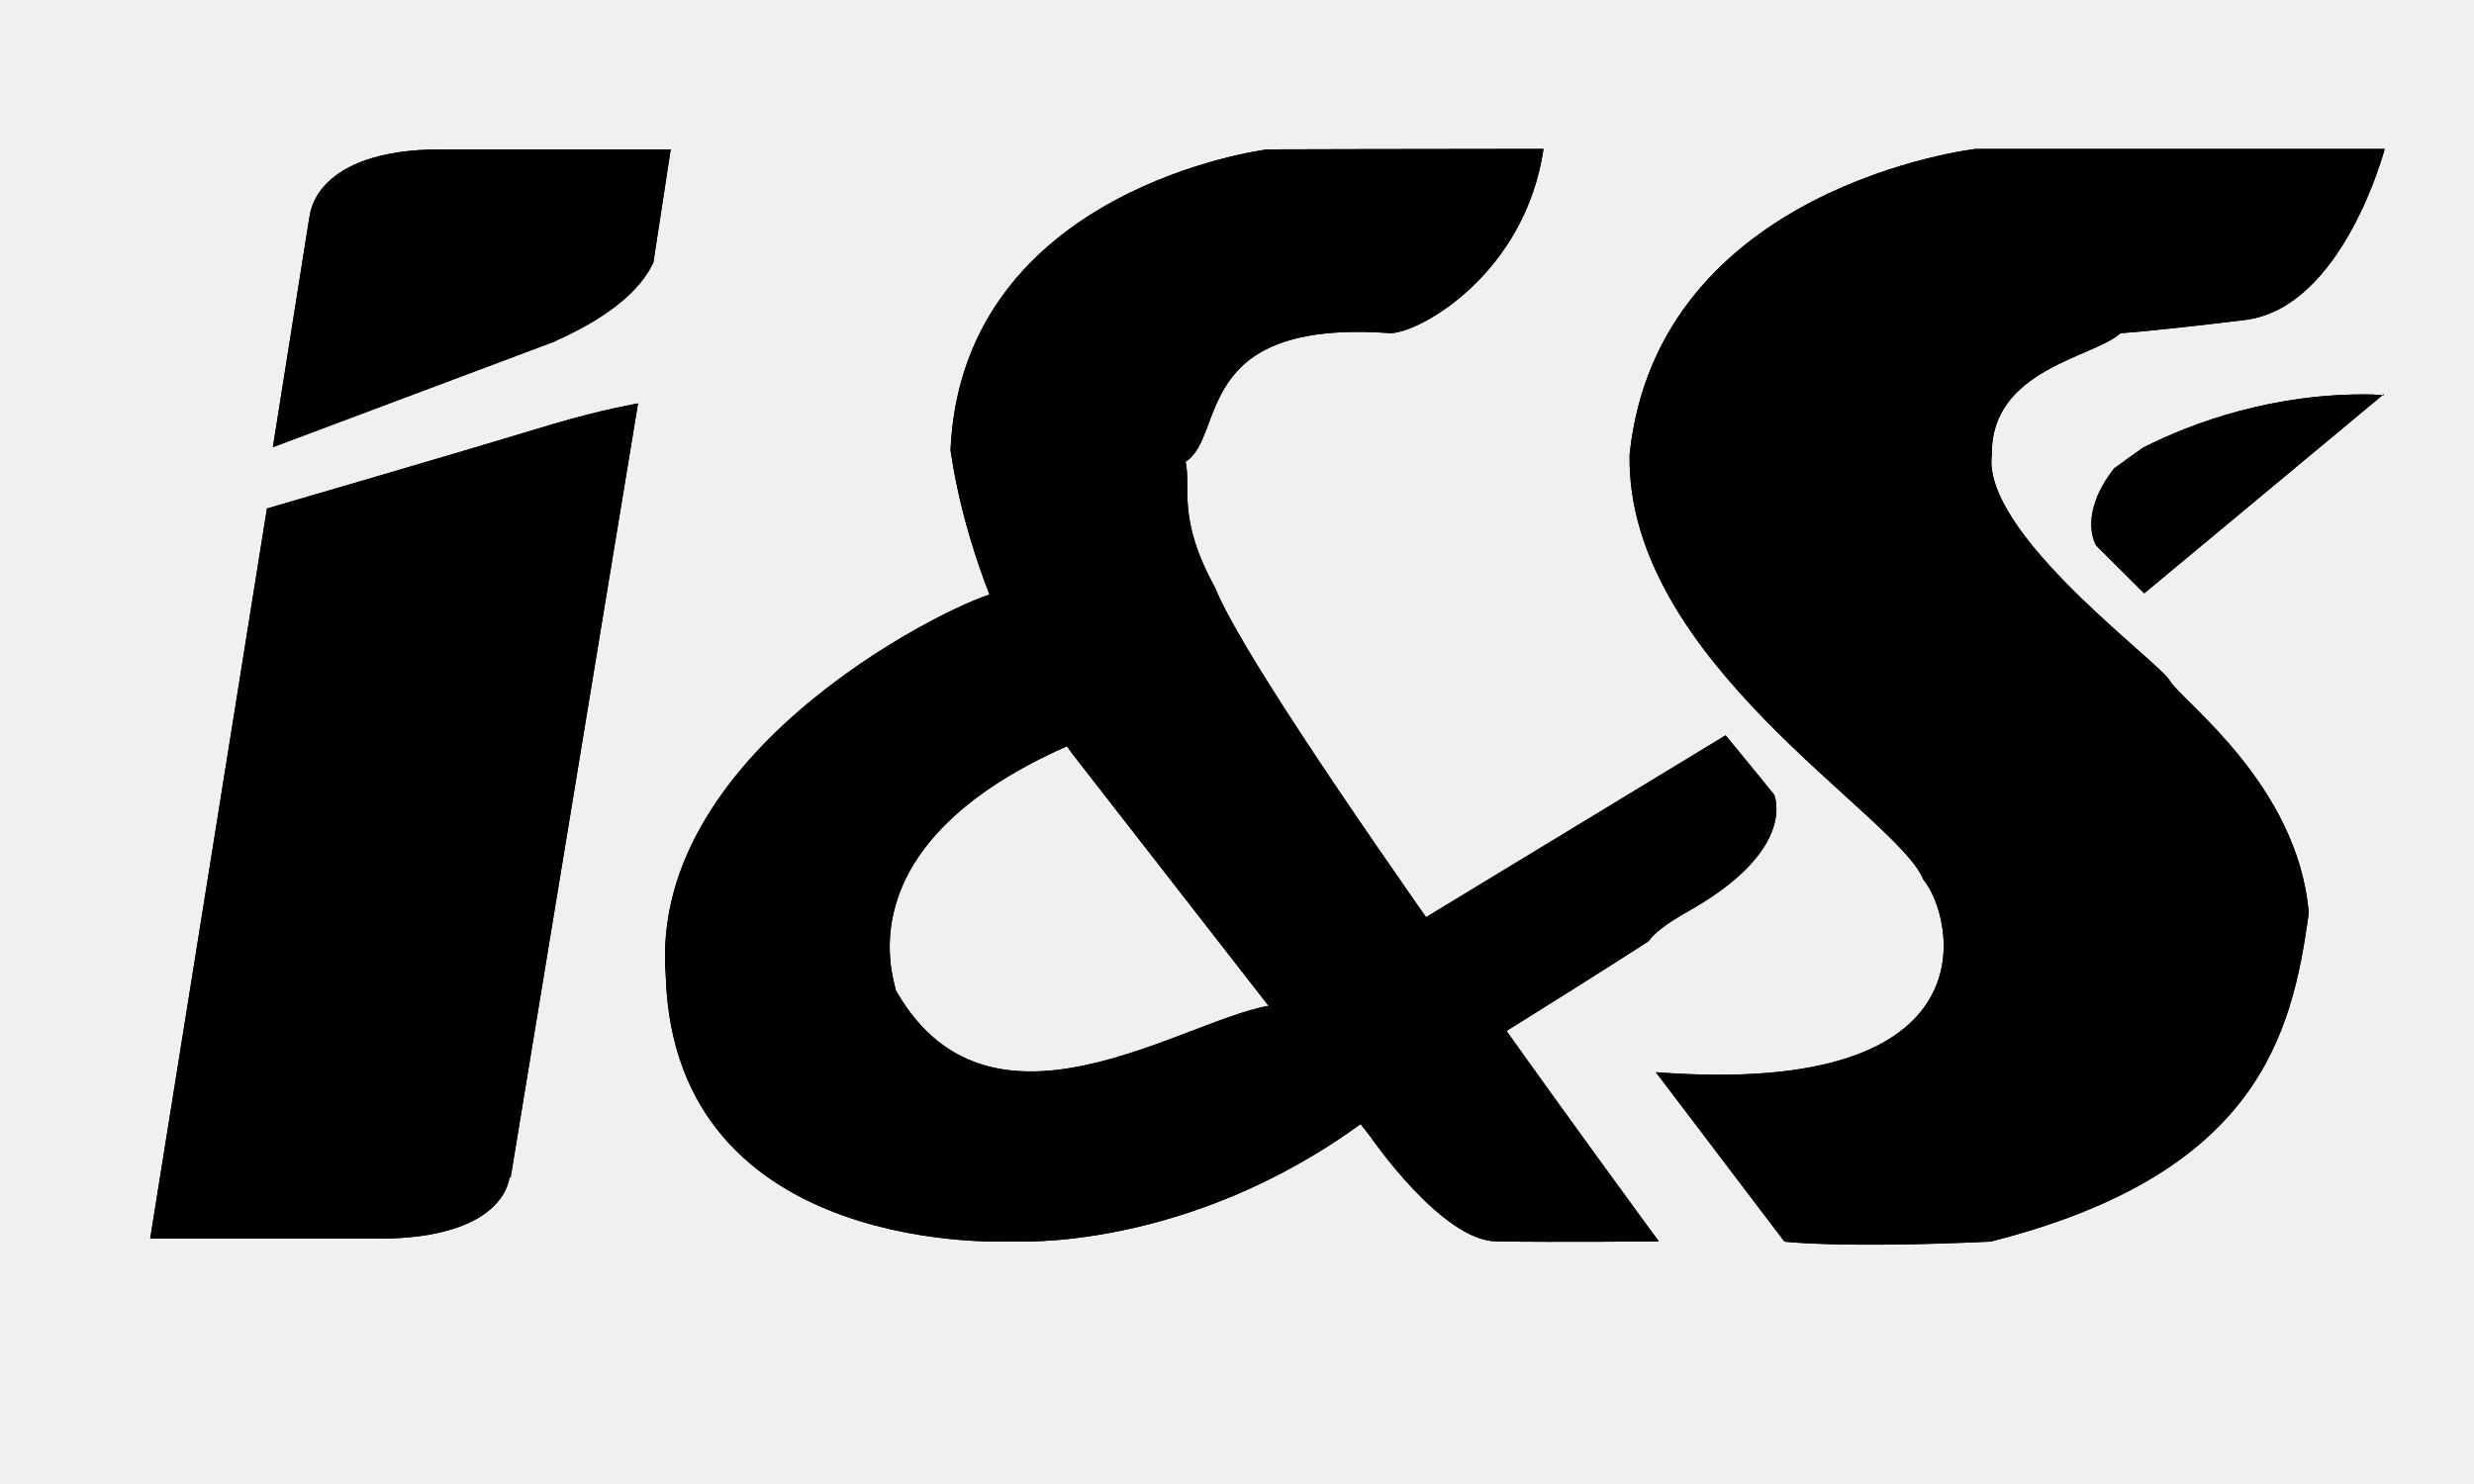
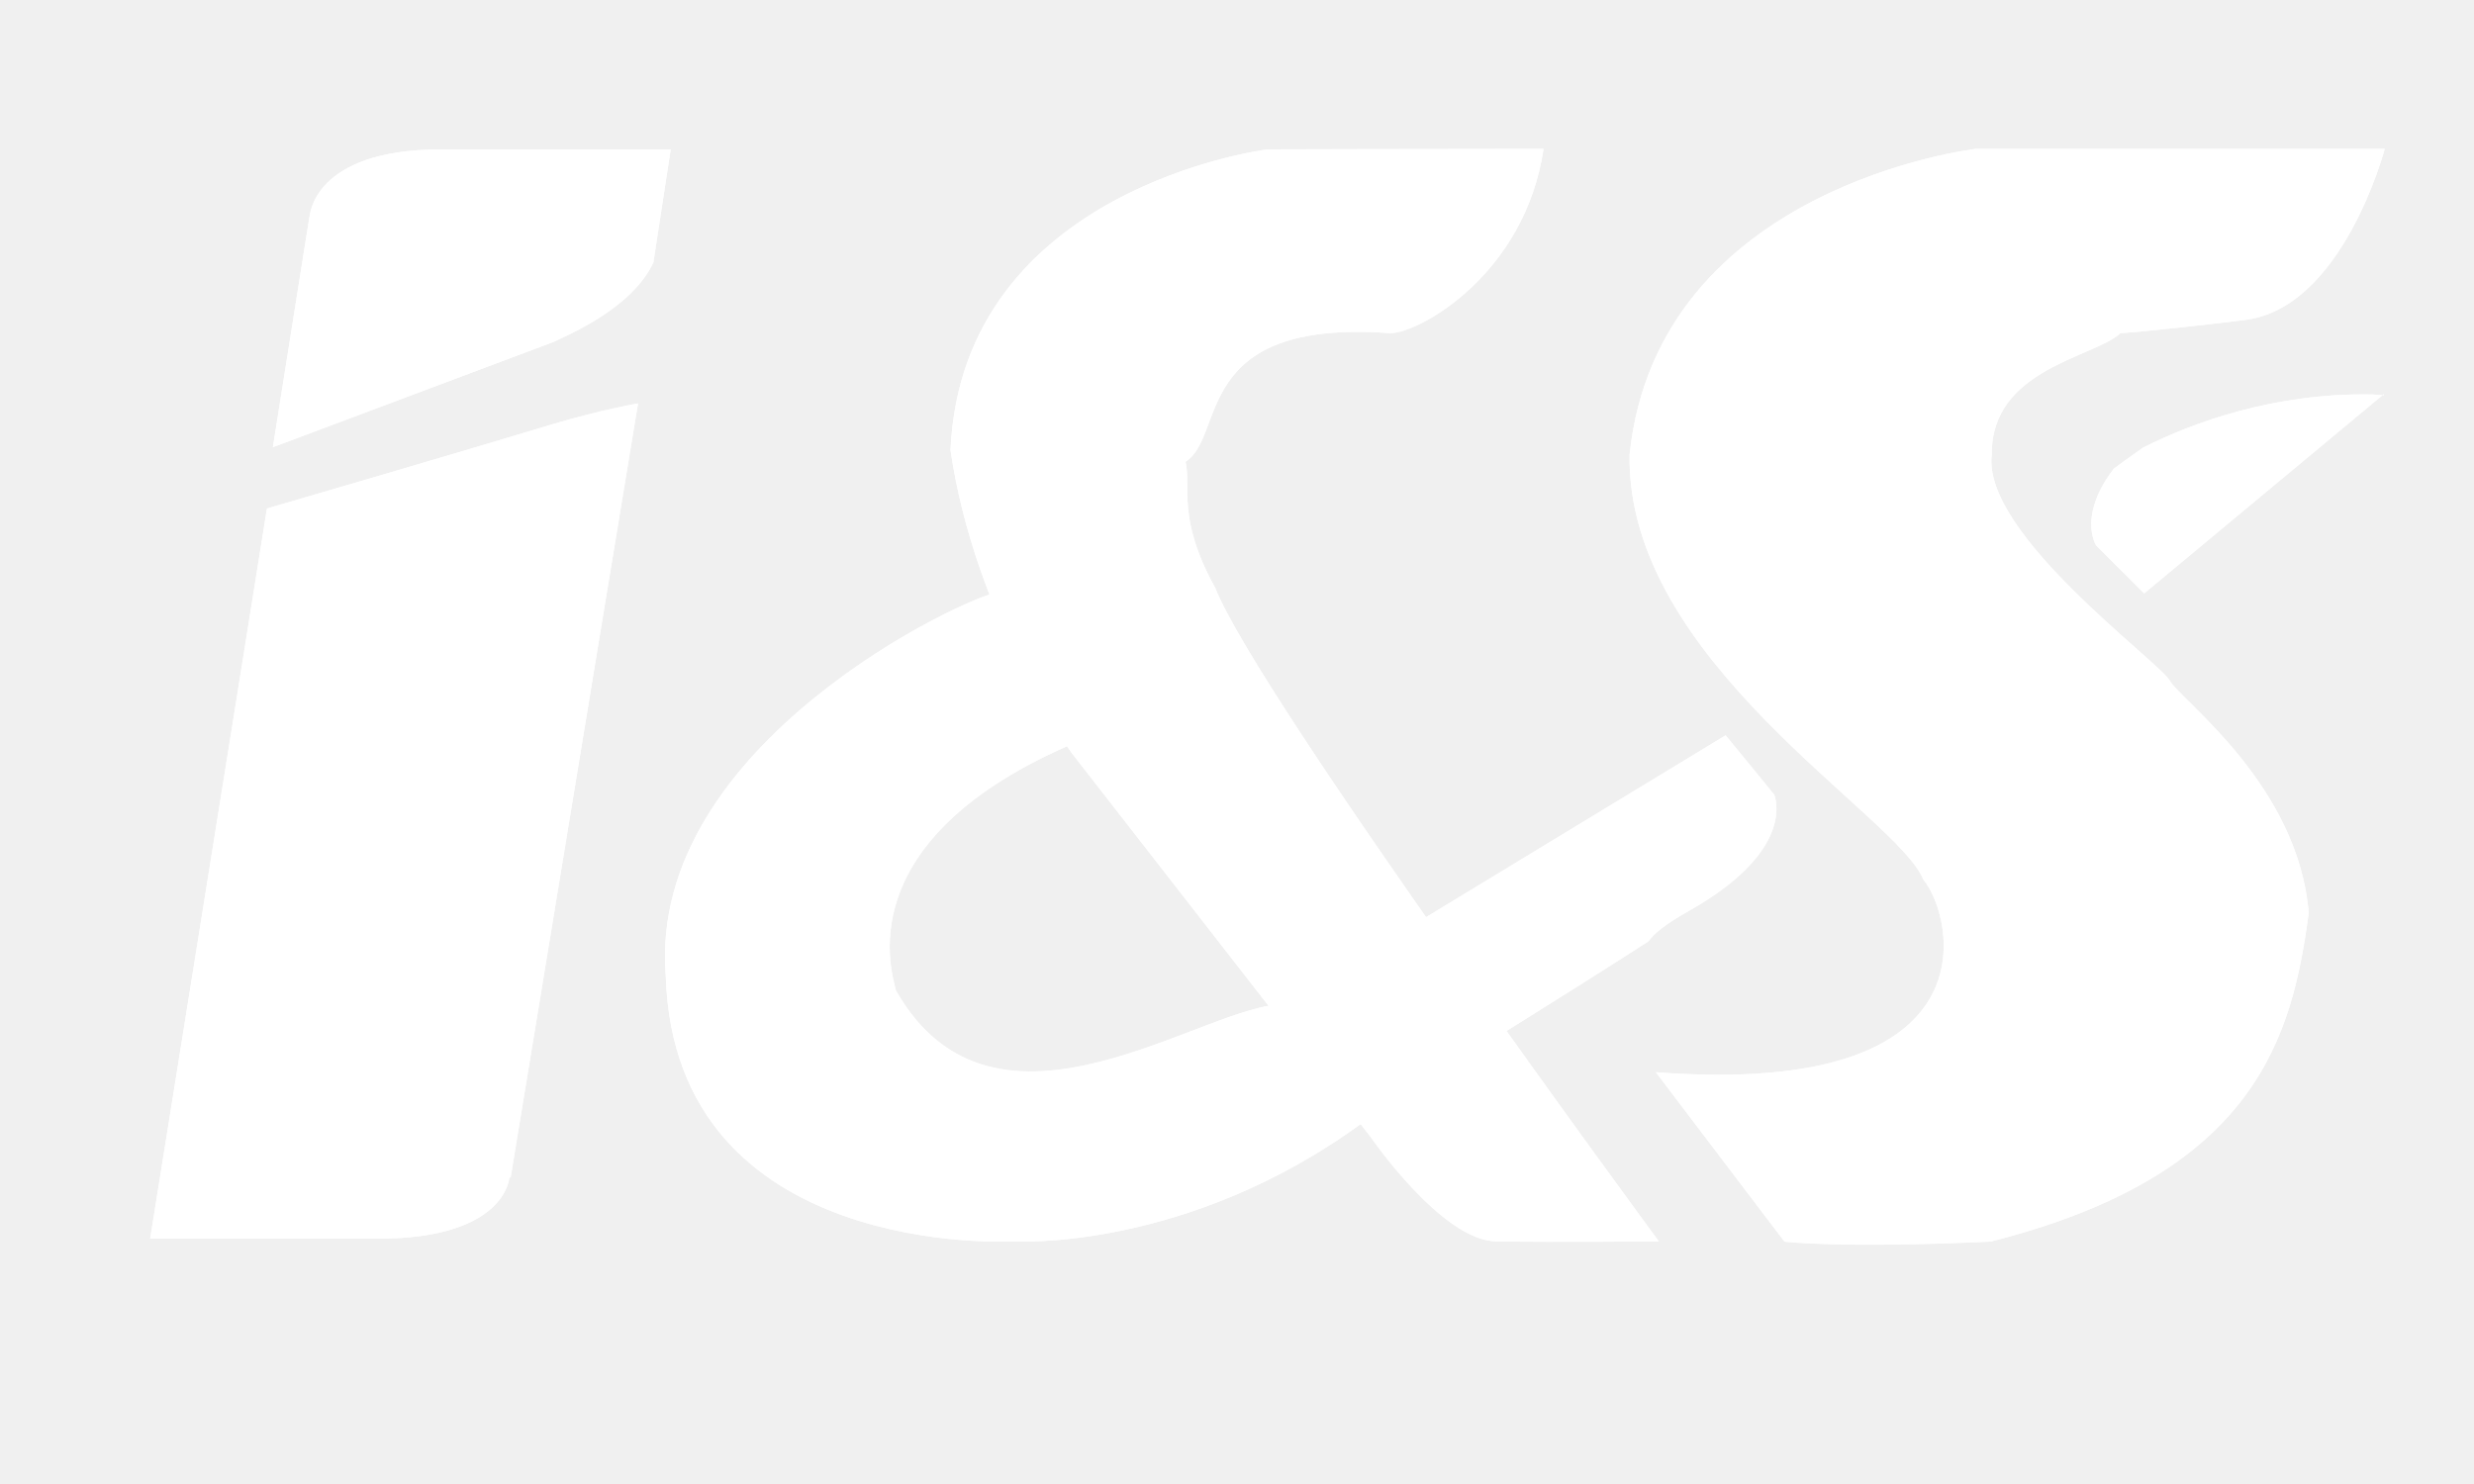
<svg xmlns="http://www.w3.org/2000/svg" xmlns:xlink="http://www.w3.org/1999/xlink" version="1.1" preserveAspectRatio="xMidYMid meet" viewBox="0 0 100 60" width="100" height="60">
  <defs>
    <path d="M36.21 40.04C36.1 39.45 34.11 33.96 43.55 29.99C53 26.01 41.27 23.9 40.25 23.98C39.23 24.06 26.16 30.04 26.91 39.45C27.26 50.98 40.96 50.19 40.96 50.19C40.96 50.19 47.96 50.63 55.13 45.35C62.29 40.08 55.54 44.88 55.54 44.88C54.82 44.03 52.3 41.04 51.94 40.61C48.79 40.5 40.23 47.13 36.21 40.04Z" id="c14onxwv4j" />
    <path d="M36.21 40.04C36.1 39.45 34.11 33.96 43.55 29.99C53 26.01 41.27 23.9 40.25 23.98C39.23 24.06 26.16 30.04 26.91 39.45C27.26 50.98 40.96 50.19 40.96 50.19C40.96 50.19 47.96 50.63 55.13 45.35C62.29 40.08 55.54 44.88 55.54 44.88C54.82 44.03 52.3 41.04 51.94 40.61C48.79 40.5 40.23 47.13 36.21 40.04Z" id="f4XSUypq" />
    <path d="M85.71 13.47C85.71 13.47 86.75 13.42 90.72 12.94C94.7 12.47 96.39 6.02 96.39 6.02C94.74 6.02 81.51 6.02 79.86 6.02C79.86 6.02 67.01 7.51 65.87 18.37C65.71 26.72 76.71 32.96 77.74 35.56C78.96 37.01 80.79 44.41 66.93 43.35C71.73 49.68 72.13 50.2 72.13 50.2C72.13 50.2 74.35 50.48 80.45 50.2C91.24 47.48 92.65 41.87 93.32 36.91C92.89 31.72 88.15 28.31 87.71 27.53C87.28 26.74 80.08 21.56 80.51 18.37C80.47 14.91 84.67 14.45 85.71 13.47Z" id="d3W5b3i6SL" />
    <path d="M85.71 13.47C85.71 13.47 86.75 13.42 90.72 12.94C94.7 12.47 96.39 6.02 96.39 6.02C94.74 6.02 81.51 6.02 79.86 6.02C79.86 6.02 67.01 7.51 65.87 18.37C65.71 26.72 76.71 32.96 77.74 35.56C78.96 37.01 80.79 44.41 66.93 43.35C71.73 49.68 72.13 50.2 72.13 50.2C72.13 50.2 74.35 50.48 80.45 50.2C91.24 47.48 92.65 41.87 93.32 36.91C92.89 31.72 88.15 28.31 87.71 27.53C87.28 26.74 80.08 21.56 80.51 18.37C80.47 14.91 84.67 14.45 85.71 13.47Z" id="ebp4uesYe" />
    <path d="M96.34 15.98C96.35 15.97 96.36 15.96 96.36 15.95C96.35 15.95 96.34 15.95 96.33 15.95C96.32 15.96 96.3 15.97 96.3 15.98C96.31 15.98 96.32 15.98 96.34 15.98ZM84.73 22.06C84.86 22.19 85.5 22.83 86.67 23.99C92.45 19.18 95.66 16.51 96.3 15.98C96.17 15.97 96.04 15.96 95.91 15.95C91.94 15.87 88.63 17.08 86.62 18.1C86.24 18.37 85.84 18.65 85.45 18.94C84.04 20.76 84.65 21.93 84.73 22.06ZM52.27 46.91C52.27 46.91 58.67 43.17 66.63 38.06C66.85 37.74 67.35 37.34 68.28 36.82C72.25 34.57 71.87 32.58 71.72 32.14C71.59 31.97 70.93 31.17 69.75 29.73C59.5 35.95 53.09 39.85 50.53 41.4C50.7 41.95 52.09 46.36 52.27 46.91Z" id="agh8di7nK" />
    <path d="M96.34 15.98C96.35 15.97 96.36 15.96 96.36 15.95C96.35 15.95 96.34 15.95 96.33 15.95C96.32 15.96 96.3 15.97 96.3 15.98C96.31 15.98 96.32 15.98 96.34 15.98ZM84.73 22.06C84.86 22.19 85.5 22.83 86.67 23.99C92.45 19.18 95.66 16.51 96.3 15.98C96.17 15.97 96.04 15.96 95.91 15.95C91.94 15.87 88.63 17.08 86.62 18.1C86.24 18.37 85.84 18.65 85.45 18.94C84.04 20.76 84.65 21.93 84.73 22.06ZM52.27 46.91C52.27 46.91 58.67 43.17 66.63 38.06C66.85 37.74 67.35 37.34 68.28 36.82C72.25 34.57 71.87 32.58 71.72 32.14C71.59 31.97 70.93 31.17 69.75 29.73C59.5 35.95 53.09 39.85 50.53 41.4C50.7 41.95 52.09 46.36 52.27 46.91Z" id="b50AwoC4R5" />
    <path d="M56.19 13.47C57.37 13.47 61.64 11.09 62.39 6.02C57.9 6.02 51.23 6.04 51.23 6.04C51.23 6.04 38.89 7.57 38.42 18.2C39.4 24.93 43.3 30.42 43.3 30.42C44.51 31.97 54.17 44.39 55.38 45.94C55.38 45.94 58.29 50.19 60.5 50.19C62.86 50.23 67.05 50.19 67.05 50.19C67.05 50.19 50.89 28.25 49.12 23.77C47.55 20.93 48.16 19.69 47.92 18.67C49.57 17.63 48.12 12.88 56.19 13.47Z" id="a2pE1BIOOi" />
    <path d="M56.19 13.47C57.37 13.47 61.64 11.09 62.39 6.02C57.9 6.02 51.23 6.04 51.23 6.04C51.23 6.04 38.89 7.57 38.42 18.2C39.4 24.93 43.3 30.42 43.3 30.42C44.51 31.97 54.17 44.39 55.38 45.94C55.38 45.94 58.29 50.19 60.5 50.19C62.86 50.23 67.05 50.19 67.05 50.19C67.05 50.19 50.89 28.25 49.12 23.77C47.55 20.93 48.16 19.69 47.92 18.67C49.57 17.63 48.12 12.88 56.19 13.47Z" id="a1tPhiVlrB" />
    <path d="M27.11 6.04C21.54 6.04 18.45 6.04 17.83 6.04C12.63 6.04 12.52 8.75 12.52 8.75C12.52 8.75 12.51 8.75 12.51 8.75C12.36 9.68 11.18 17.15 11.03 18.08C17.83 15.53 21.61 14.11 22.36 13.83C22.43 13.8 22.5 13.77 22.57 13.73C25.05 12.61 26.03 11.44 26.41 10.61C26.46 10.3 26.69 8.78 27.11 6.04Z" id="f1DkAzXHFO" />
    <path d="M27.11 6.04C21.54 6.04 18.45 6.04 17.83 6.04C12.63 6.04 12.52 8.75 12.52 8.75C12.52 8.75 12.51 8.75 12.51 8.75C12.36 9.68 11.18 17.15 11.03 18.08C17.83 15.53 21.61 14.11 22.36 13.83C22.43 13.8 22.5 13.77 22.57 13.73C25.05 12.61 26.03 11.44 26.41 10.61C26.46 10.3 26.69 8.78 27.11 6.04Z" id="b4wk0xR8wm" />
    <path d="M25.79 16.31C25.79 16.31 24.32 16.56 22.34 17.15C18.18 18.41 10.79 20.56 10.79 20.56C10.48 22.53 8.9 32.37 6.07 50.08C11.59 50.08 14.66 50.08 15.28 50.08C20.47 50.08 20.59 47.6 20.59 47.6C20.6 47.6 20.61 47.61 20.64 47.61C23.73 28.83 25.44 18.4 25.79 16.31Z" id="cfcTdCeVt" />
    <path d="M25.79 16.31C25.79 16.31 24.32 16.56 22.34 17.15C18.18 18.41 10.79 20.56 10.79 20.56C10.48 22.53 8.9 32.37 6.07 50.08C11.59 50.08 14.66 50.08 15.28 50.08C20.47 50.08 20.59 47.6 20.59 47.6C20.6 47.6 20.61 47.61 20.64 47.61C23.73 28.83 25.44 18.4 25.79 16.31Z" id="em9w75dzp" />
    <path d="M36.21 40.04C36.1 39.45 34.11 33.96 43.55 29.99C53 26.01 41.27 23.9 40.25 23.98C39.23 24.06 26.16 30.04 26.91 39.45C27.26 50.98 40.96 50.19 40.96 50.19C40.96 50.19 47.96 50.63 55.13 45.35C62.29 40.08 55.54 44.88 55.54 44.88C54.82 44.03 52.3 41.04 51.94 40.61C48.79 40.5 40.23 47.13 36.21 40.04Z" id="brM15oN0y" />
    <path d="M36.21 40.04C36.1 39.45 34.11 33.96 43.55 29.99C53 26.01 41.27 23.9 40.25 23.98C39.23 24.06 26.16 30.04 26.91 39.45C27.26 50.98 40.96 50.19 40.96 50.19C40.96 50.19 47.96 50.63 55.13 45.35C62.29 40.08 55.54 44.88 55.54 44.88C54.82 44.03 52.3 41.04 51.94 40.61C48.79 40.5 40.23 47.13 36.21 40.04Z" id="bWOB1gici" />
    <path d="M85.71 13.47C85.71 13.47 86.75 13.42 90.72 12.94C94.7 12.47 96.39 6.02 96.39 6.02C94.74 6.02 81.51 6.02 79.86 6.02C79.86 6.02 67.01 7.51 65.87 18.37C65.71 26.72 76.71 32.96 77.74 35.56C78.96 37.01 80.79 44.41 66.93 43.35C71.73 49.68 72.13 50.2 72.13 50.2C72.13 50.2 74.35 50.48 80.45 50.2C91.24 47.48 92.65 41.87 93.32 36.91C92.89 31.72 88.15 28.31 87.71 27.53C87.28 26.74 80.08 21.56 80.51 18.37C80.47 14.91 84.67 14.45 85.71 13.47Z" id="a2c1jnMK25" />
    <path d="M85.71 13.47C85.71 13.47 86.75 13.42 90.72 12.94C94.7 12.47 96.39 6.02 96.39 6.02C94.74 6.02 81.51 6.02 79.86 6.02C79.86 6.02 67.01 7.51 65.87 18.37C65.71 26.72 76.71 32.96 77.74 35.56C78.96 37.01 80.79 44.41 66.93 43.35C71.73 49.68 72.13 50.2 72.13 50.2C72.13 50.2 74.35 50.48 80.45 50.2C91.24 47.48 92.65 41.87 93.32 36.91C92.89 31.72 88.15 28.31 87.71 27.53C87.28 26.74 80.08 21.56 80.51 18.37C80.47 14.91 84.67 14.45 85.71 13.47Z" id="a380IeChW" />
    <path d="M96.34 15.98C96.35 15.97 96.36 15.96 96.36 15.95C96.35 15.95 96.34 15.95 96.33 15.95C96.32 15.96 96.3 15.97 96.3 15.98C96.31 15.98 96.32 15.98 96.34 15.98ZM84.73 22.06C84.86 22.19 85.5 22.83 86.67 23.99C92.45 19.18 95.66 16.51 96.3 15.98C96.17 15.97 96.04 15.96 95.91 15.95C91.94 15.87 88.63 17.08 86.62 18.1C86.24 18.37 85.84 18.65 85.45 18.94C84.04 20.76 84.65 21.93 84.73 22.06ZM52.27 46.91C52.27 46.91 58.67 43.17 66.63 38.06C66.85 37.74 67.35 37.34 68.28 36.82C72.25 34.57 71.87 32.58 71.72 32.14C71.59 31.97 70.93 31.17 69.75 29.73C59.5 35.95 53.09 39.85 50.53 41.4C50.7 41.95 52.09 46.36 52.27 46.91Z" id="m21j9slU3Z" />
    <path d="M96.34 15.98C96.35 15.97 96.36 15.96 96.36 15.95C96.35 15.95 96.34 15.95 96.33 15.95C96.32 15.96 96.3 15.97 96.3 15.98C96.31 15.98 96.32 15.98 96.34 15.98ZM84.73 22.06C84.86 22.19 85.5 22.83 86.67 23.99C92.45 19.18 95.66 16.51 96.3 15.98C96.17 15.97 96.04 15.96 95.91 15.95C91.94 15.87 88.63 17.08 86.62 18.1C86.24 18.37 85.84 18.65 85.45 18.94C84.04 20.76 84.65 21.93 84.73 22.06ZM52.27 46.91C52.27 46.91 58.67 43.17 66.63 38.06C66.85 37.74 67.35 37.34 68.28 36.82C72.25 34.57 71.87 32.58 71.72 32.14C71.59 31.97 70.93 31.17 69.75 29.73C59.5 35.95 53.09 39.85 50.53 41.4C50.7 41.95 52.09 46.36 52.27 46.91Z" id="f5Xbaa391" />
    <path d="M56.19 13.47C57.37 13.47 61.64 11.09 62.39 6.02C57.9 6.02 51.23 6.04 51.23 6.04C51.23 6.04 38.89 7.57 38.42 18.2C39.4 24.93 43.3 30.42 43.3 30.42C44.51 31.97 54.17 44.39 55.38 45.94C55.38 45.94 58.29 50.19 60.5 50.19C62.86 50.23 67.05 50.19 67.05 50.19C67.05 50.19 50.89 28.25 49.12 23.77C47.55 20.93 48.16 19.69 47.92 18.67C49.57 17.63 48.12 12.88 56.19 13.47Z" id="b1iO0blxtQ" />
    <path d="M56.19 13.47C57.37 13.47 61.64 11.09 62.39 6.02C57.9 6.02 51.23 6.04 51.23 6.04C51.23 6.04 38.89 7.57 38.42 18.2C39.4 24.93 43.3 30.42 43.3 30.42C44.51 31.97 54.17 44.39 55.38 45.94C55.38 45.94 58.29 50.19 60.5 50.19C62.86 50.23 67.05 50.19 67.05 50.19C67.05 50.19 50.89 28.25 49.12 23.77C47.55 20.93 48.16 19.69 47.92 18.67C49.57 17.63 48.12 12.88 56.19 13.47Z" id="b1YyDw7Y8p" />
    <path d="M27.11 6.04C21.54 6.04 18.45 6.04 17.83 6.04C12.63 6.04 12.52 8.75 12.52 8.75C12.52 8.75 12.51 8.75 12.51 8.75C12.36 9.68 11.18 17.15 11.03 18.08C17.83 15.53 21.61 14.11 22.36 13.83C22.43 13.8 22.5 13.77 22.57 13.73C25.05 12.61 26.03 11.44 26.41 10.61C26.46 10.3 26.69 8.78 27.11 6.04Z" id="c5DN2oLEDy" />
    <path d="M27.11 6.04C21.54 6.04 18.45 6.04 17.83 6.04C12.63 6.04 12.52 8.75 12.52 8.75C12.52 8.75 12.51 8.75 12.51 8.75C12.36 9.68 11.18 17.15 11.03 18.08C17.83 15.53 21.61 14.11 22.36 13.83C22.43 13.8 22.5 13.77 22.57 13.73C25.05 12.61 26.03 11.44 26.41 10.61C26.46 10.3 26.69 8.78 27.11 6.04Z" id="e4WS79W67N" />
    <path d="M25.79 16.31C25.79 16.31 24.32 16.56 22.34 17.15C18.18 18.41 10.79 20.56 10.79 20.56C10.48 22.53 8.9 32.37 6.07 50.08C11.59 50.08 14.66 50.08 15.28 50.08C20.47 50.08 20.59 47.6 20.59 47.6C20.6 47.6 20.61 47.61 20.64 47.61C23.73 28.83 25.44 18.4 25.79 16.31Z" id="a1HFsCGGHL" />
    <path d="M25.79 16.31C25.79 16.31 24.32 16.56 22.34 17.15C18.18 18.41 10.79 20.56 10.79 20.56C10.48 22.53 8.9 32.37 6.07 50.08C11.59 50.08 14.66 50.08 15.28 50.08C20.47 50.08 20.59 47.6 20.59 47.6C20.6 47.6 20.61 47.61 20.64 47.61C23.73 28.83 25.44 18.4 25.79 16.31Z" id="f1UHiTHSw" />
  </defs>
  <g>
    <g>
      <g>
-         <use xlink:href="#c14onxwv4j" opacity="1" fill="#000000" fill-opacity="1" />
+         <use xlink:href="#c14onxwv4j" opacity="1" fill="#ffffff" fill-opacity="1" />
        <g>
          <use xlink:href="#c14onxwv4j" opacity="1" fill-opacity="0" stroke="#000000" stroke-width="1" stroke-opacity="0" />
        </g>
      </g>
      <g>
-         <use xlink:href="#f4XSUypq" opacity="1" fill="#000000" fill-opacity="0" />
+         <use xlink:href="#f4XSUypq" opacity="1" fill="#ffffff" fill-opacity="0" />
        <g>
          <use xlink:href="#f4XSUypq" opacity="1" fill-opacity="0" stroke="#000000" stroke-width="1" stroke-opacity="0" />
        </g>
      </g>
      <g>
-         <use xlink:href="#d3W5b3i6SL" opacity="1" fill="#000000" fill-opacity="1" />
+         <use xlink:href="#d3W5b3i6SL" opacity="1" fill="#ffffff" fill-opacity="1" />
        <g>
          <use xlink:href="#d3W5b3i6SL" opacity="1" fill-opacity="0" stroke="#000000" stroke-width="1" stroke-opacity="0" />
        </g>
      </g>
      <g>
-         <use xlink:href="#ebp4uesYe" opacity="1" fill="#000000" fill-opacity="0" />
+         <use xlink:href="#ebp4uesYe" opacity="1" fill="#ffffff" fill-opacity="0" />
        <g>
          <use xlink:href="#ebp4uesYe" opacity="1" fill-opacity="0" stroke="#000000" stroke-width="1" stroke-opacity="0" />
        </g>
      </g>
      <g>
-         <use xlink:href="#agh8di7nK" opacity="1" fill="#000000" fill-opacity="1" />
+         <use xlink:href="#agh8di7nK" opacity="1" fill="#ffffff" fill-opacity="1" />
        <g>
          <use xlink:href="#agh8di7nK" opacity="1" fill-opacity="0" stroke="#000000" stroke-width="1" stroke-opacity="0" />
        </g>
      </g>
      <g>
-         <use xlink:href="#b50AwoC4R5" opacity="1" fill="#000000" fill-opacity="0" />
+         <use xlink:href="#b50AwoC4R5" opacity="1" fill="#ffffff" fill-opacity="0" />
        <g>
          <use xlink:href="#b50AwoC4R5" opacity="1" fill-opacity="0" stroke="#000000" stroke-width="1" stroke-opacity="0" />
        </g>
      </g>
      <g>
-         <use xlink:href="#a2pE1BIOOi" opacity="1" fill="#000000" fill-opacity="1" />
+         <use xlink:href="#a2pE1BIOOi" opacity="1" fill="#ffffff" fill-opacity="1" />
        <g>
          <use xlink:href="#a2pE1BIOOi" opacity="1" fill-opacity="0" stroke="#000000" stroke-width="1" stroke-opacity="0" />
        </g>
      </g>
      <g>
-         <use xlink:href="#a1tPhiVlrB" opacity="1" fill="#000000" fill-opacity="0" />
+         <use xlink:href="#a1tPhiVlrB" opacity="1" fill="#ffffff" fill-opacity="0" />
        <g>
          <use xlink:href="#a1tPhiVlrB" opacity="1" fill-opacity="0" stroke="#000000" stroke-width="1" stroke-opacity="0" />
        </g>
      </g>
      <g>
-         <use xlink:href="#f1DkAzXHFO" opacity="1" fill="#000000" fill-opacity="1" />
+         <use xlink:href="#f1DkAzXHFO" opacity="1" fill="#ffffff" fill-opacity="1" />
        <g>
          <use xlink:href="#f1DkAzXHFO" opacity="1" fill-opacity="0" stroke="#000000" stroke-width="1" stroke-opacity="0" />
        </g>
      </g>
      <g>
-         <use xlink:href="#b4wk0xR8wm" opacity="1" fill="#000000" fill-opacity="0" />
+         <use xlink:href="#b4wk0xR8wm" opacity="1" fill="#ffffff" fill-opacity="0" />
        <g>
          <use xlink:href="#b4wk0xR8wm" opacity="1" fill-opacity="0" stroke="#000000" stroke-width="1" stroke-opacity="0" />
        </g>
      </g>
      <g>
-         <use xlink:href="#cfcTdCeVt" opacity="1" fill="#000000" fill-opacity="1" />
+         <use xlink:href="#cfcTdCeVt" opacity="1" fill="#ffffff" fill-opacity="1" />
        <g>
          <use xlink:href="#cfcTdCeVt" opacity="1" fill-opacity="0" stroke="#000000" stroke-width="1" stroke-opacity="0" />
        </g>
      </g>
      <g>
-         <use xlink:href="#em9w75dzp" opacity="1" fill="#000000" fill-opacity="0" />
+         <use xlink:href="#em9w75dzp" opacity="1" fill="#ffffff" fill-opacity="0" />
        <g>
          <use xlink:href="#em9w75dzp" opacity="1" fill-opacity="0" stroke="#000000" stroke-width="1" stroke-opacity="0" />
        </g>
      </g>
      <g>
-         <use xlink:href="#brM15oN0y" opacity="1" fill="#000000" fill-opacity="1" />
+         <use xlink:href="#brM15oN0y" opacity="1" fill="#ffffff" fill-opacity="1" />
        <g>
          <use xlink:href="#brM15oN0y" opacity="1" fill-opacity="0" stroke="#000000" stroke-width="1" stroke-opacity="0" />
        </g>
      </g>
      <g>
-         <use xlink:href="#bWOB1gici" opacity="1" fill="#000000" fill-opacity="0" />
+         <use xlink:href="#bWOB1gici" opacity="1" fill="#ffffff" fill-opacity="0" />
        <g>
          <use xlink:href="#bWOB1gici" opacity="1" fill-opacity="0" stroke="#000000" stroke-width="1" stroke-opacity="0" />
        </g>
      </g>
      <g>
-         <use xlink:href="#a2c1jnMK25" opacity="1" fill="#000000" fill-opacity="1" />
+         <use xlink:href="#a2c1jnMK25" opacity="1" fill="#ffffff" fill-opacity="1" />
        <g>
          <use xlink:href="#a2c1jnMK25" opacity="1" fill-opacity="0" stroke="#000000" stroke-width="1" stroke-opacity="0" />
        </g>
      </g>
      <g>
-         <use xlink:href="#a380IeChW" opacity="1" fill="#000000" fill-opacity="0" />
+         <use xlink:href="#a380IeChW" opacity="1" fill="#ffffff" fill-opacity="0" />
        <g>
          <use xlink:href="#a380IeChW" opacity="1" fill-opacity="0" stroke="#000000" stroke-width="1" stroke-opacity="0" />
        </g>
      </g>
      <g>
-         <use xlink:href="#m21j9slU3Z" opacity="1" fill="#000000" fill-opacity="1" />
+         <use xlink:href="#m21j9slU3Z" opacity="1" fill="#ffffff" fill-opacity="1" />
        <g>
          <use xlink:href="#m21j9slU3Z" opacity="1" fill-opacity="0" stroke="#000000" stroke-width="1" stroke-opacity="0" />
        </g>
      </g>
      <g>
-         <use xlink:href="#f5Xbaa391" opacity="1" fill="#000000" fill-opacity="0" />
+         <use xlink:href="#f5Xbaa391" opacity="1" fill="#ffffff" fill-opacity="0" />
        <g>
          <use xlink:href="#f5Xbaa391" opacity="1" fill-opacity="0" stroke="#000000" stroke-width="1" stroke-opacity="0" />
        </g>
      </g>
      <g>
-         <use xlink:href="#b1iO0blxtQ" opacity="1" fill="#000000" fill-opacity="1" />
+         <use xlink:href="#b1iO0blxtQ" opacity="1" fill="#ffffff" fill-opacity="1" />
        <g>
          <use xlink:href="#b1iO0blxtQ" opacity="1" fill-opacity="0" stroke="#000000" stroke-width="1" stroke-opacity="0" />
        </g>
      </g>
      <g>
-         <use xlink:href="#b1YyDw7Y8p" opacity="1" fill="#000000" fill-opacity="0" />
+         <use xlink:href="#b1YyDw7Y8p" opacity="1" fill="#ffffff" fill-opacity="0" />
        <g>
          <use xlink:href="#b1YyDw7Y8p" opacity="1" fill-opacity="0" stroke="#000000" stroke-width="1" stroke-opacity="0" />
        </g>
      </g>
      <g>
-         <use xlink:href="#c5DN2oLEDy" opacity="1" fill="#000000" fill-opacity="1" />
+         <use xlink:href="#c5DN2oLEDy" opacity="1" fill="#ffffff" fill-opacity="1" />
        <g>
          <use xlink:href="#c5DN2oLEDy" opacity="1" fill-opacity="0" stroke="#000000" stroke-width="1" stroke-opacity="0" />
        </g>
      </g>
      <g>
-         <use xlink:href="#e4WS79W67N" opacity="1" fill="#000000" fill-opacity="0" />
+         <use xlink:href="#e4WS79W67N" opacity="1" fill="#ffffff" fill-opacity="0" />
        <g>
          <use xlink:href="#e4WS79W67N" opacity="1" fill-opacity="0" stroke="#000000" stroke-width="1" stroke-opacity="0" />
        </g>
      </g>
      <g>
-         <use xlink:href="#a1HFsCGGHL" opacity="1" fill="#000000" fill-opacity="1" />
+         <use xlink:href="#a1HFsCGGHL" opacity="1" fill="#ffffff" fill-opacity="1" />
        <g>
          <use xlink:href="#a1HFsCGGHL" opacity="1" fill-opacity="0" stroke="#000000" stroke-width="1" stroke-opacity="0" />
        </g>
      </g>
      <g>
-         <use xlink:href="#f1UHiTHSw" opacity="1" fill="#000000" fill-opacity="0" />
+         <use xlink:href="#f1UHiTHSw" opacity="1" fill="#ffffff" fill-opacity="0" />
        <g>
          <use xlink:href="#f1UHiTHSw" opacity="1" fill-opacity="0" stroke="#000000" stroke-width="1" stroke-opacity="0" />
        </g>
      </g>
    </g>
  </g>
</svg>
